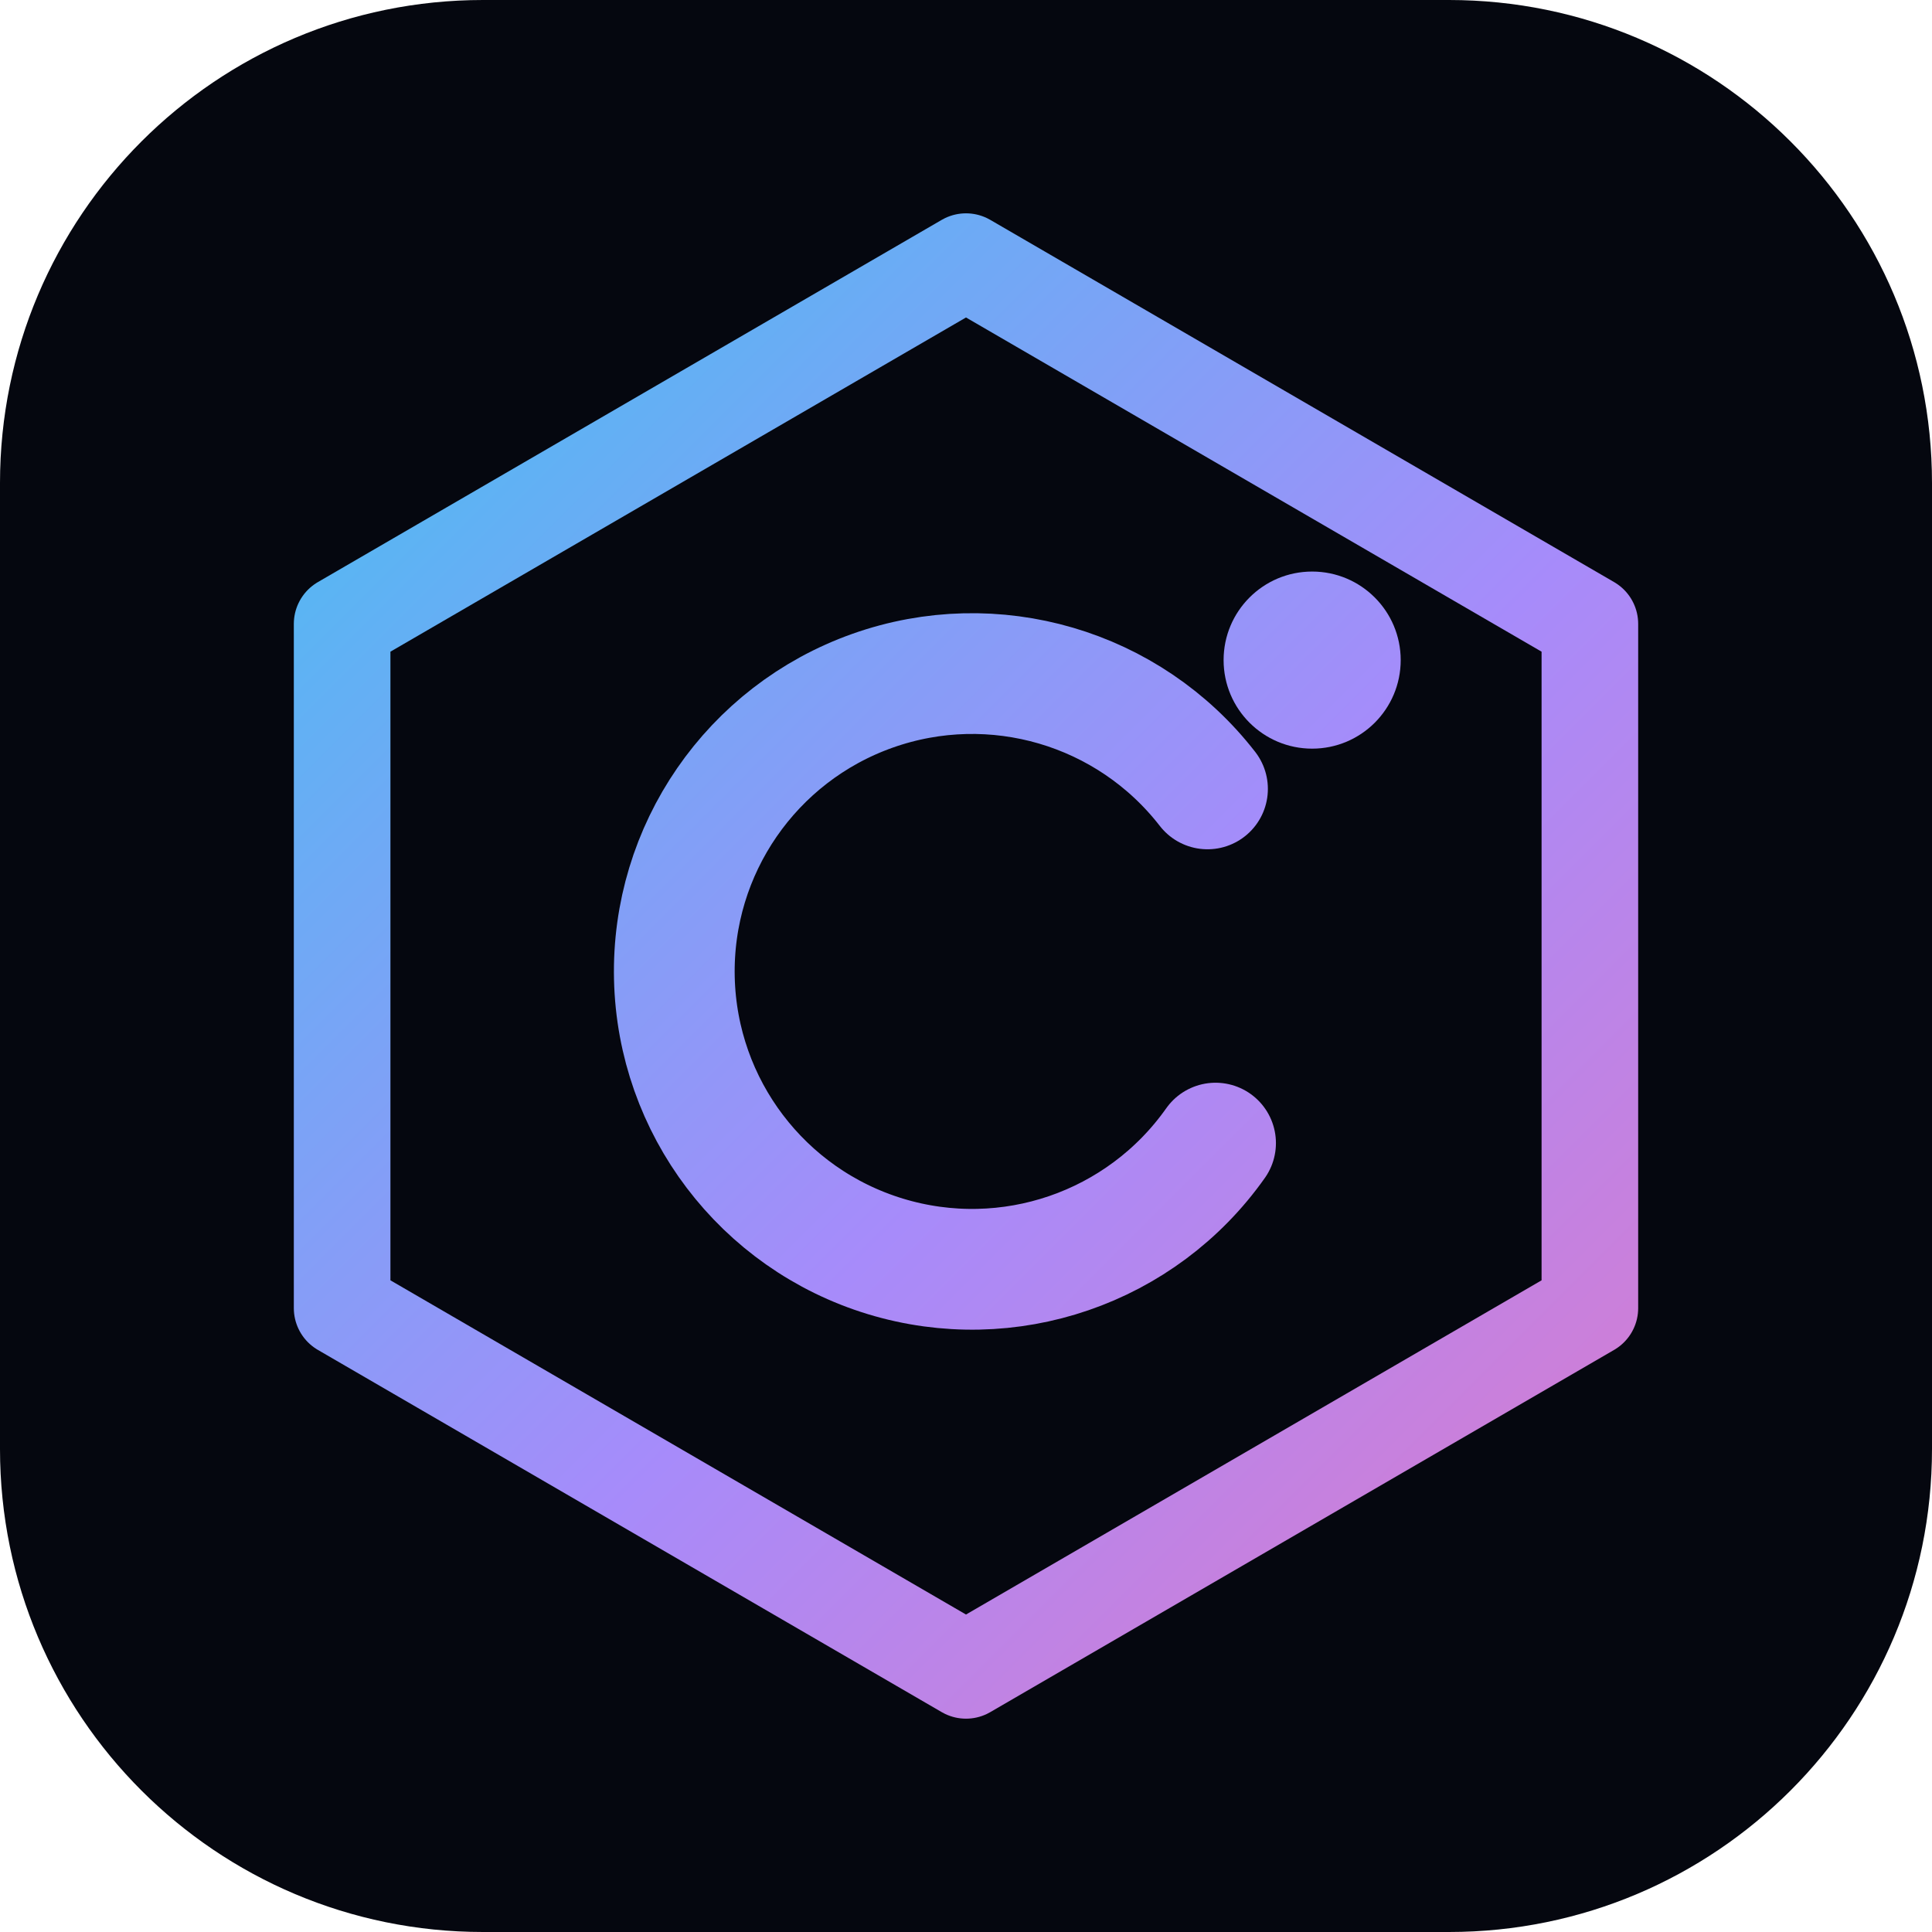
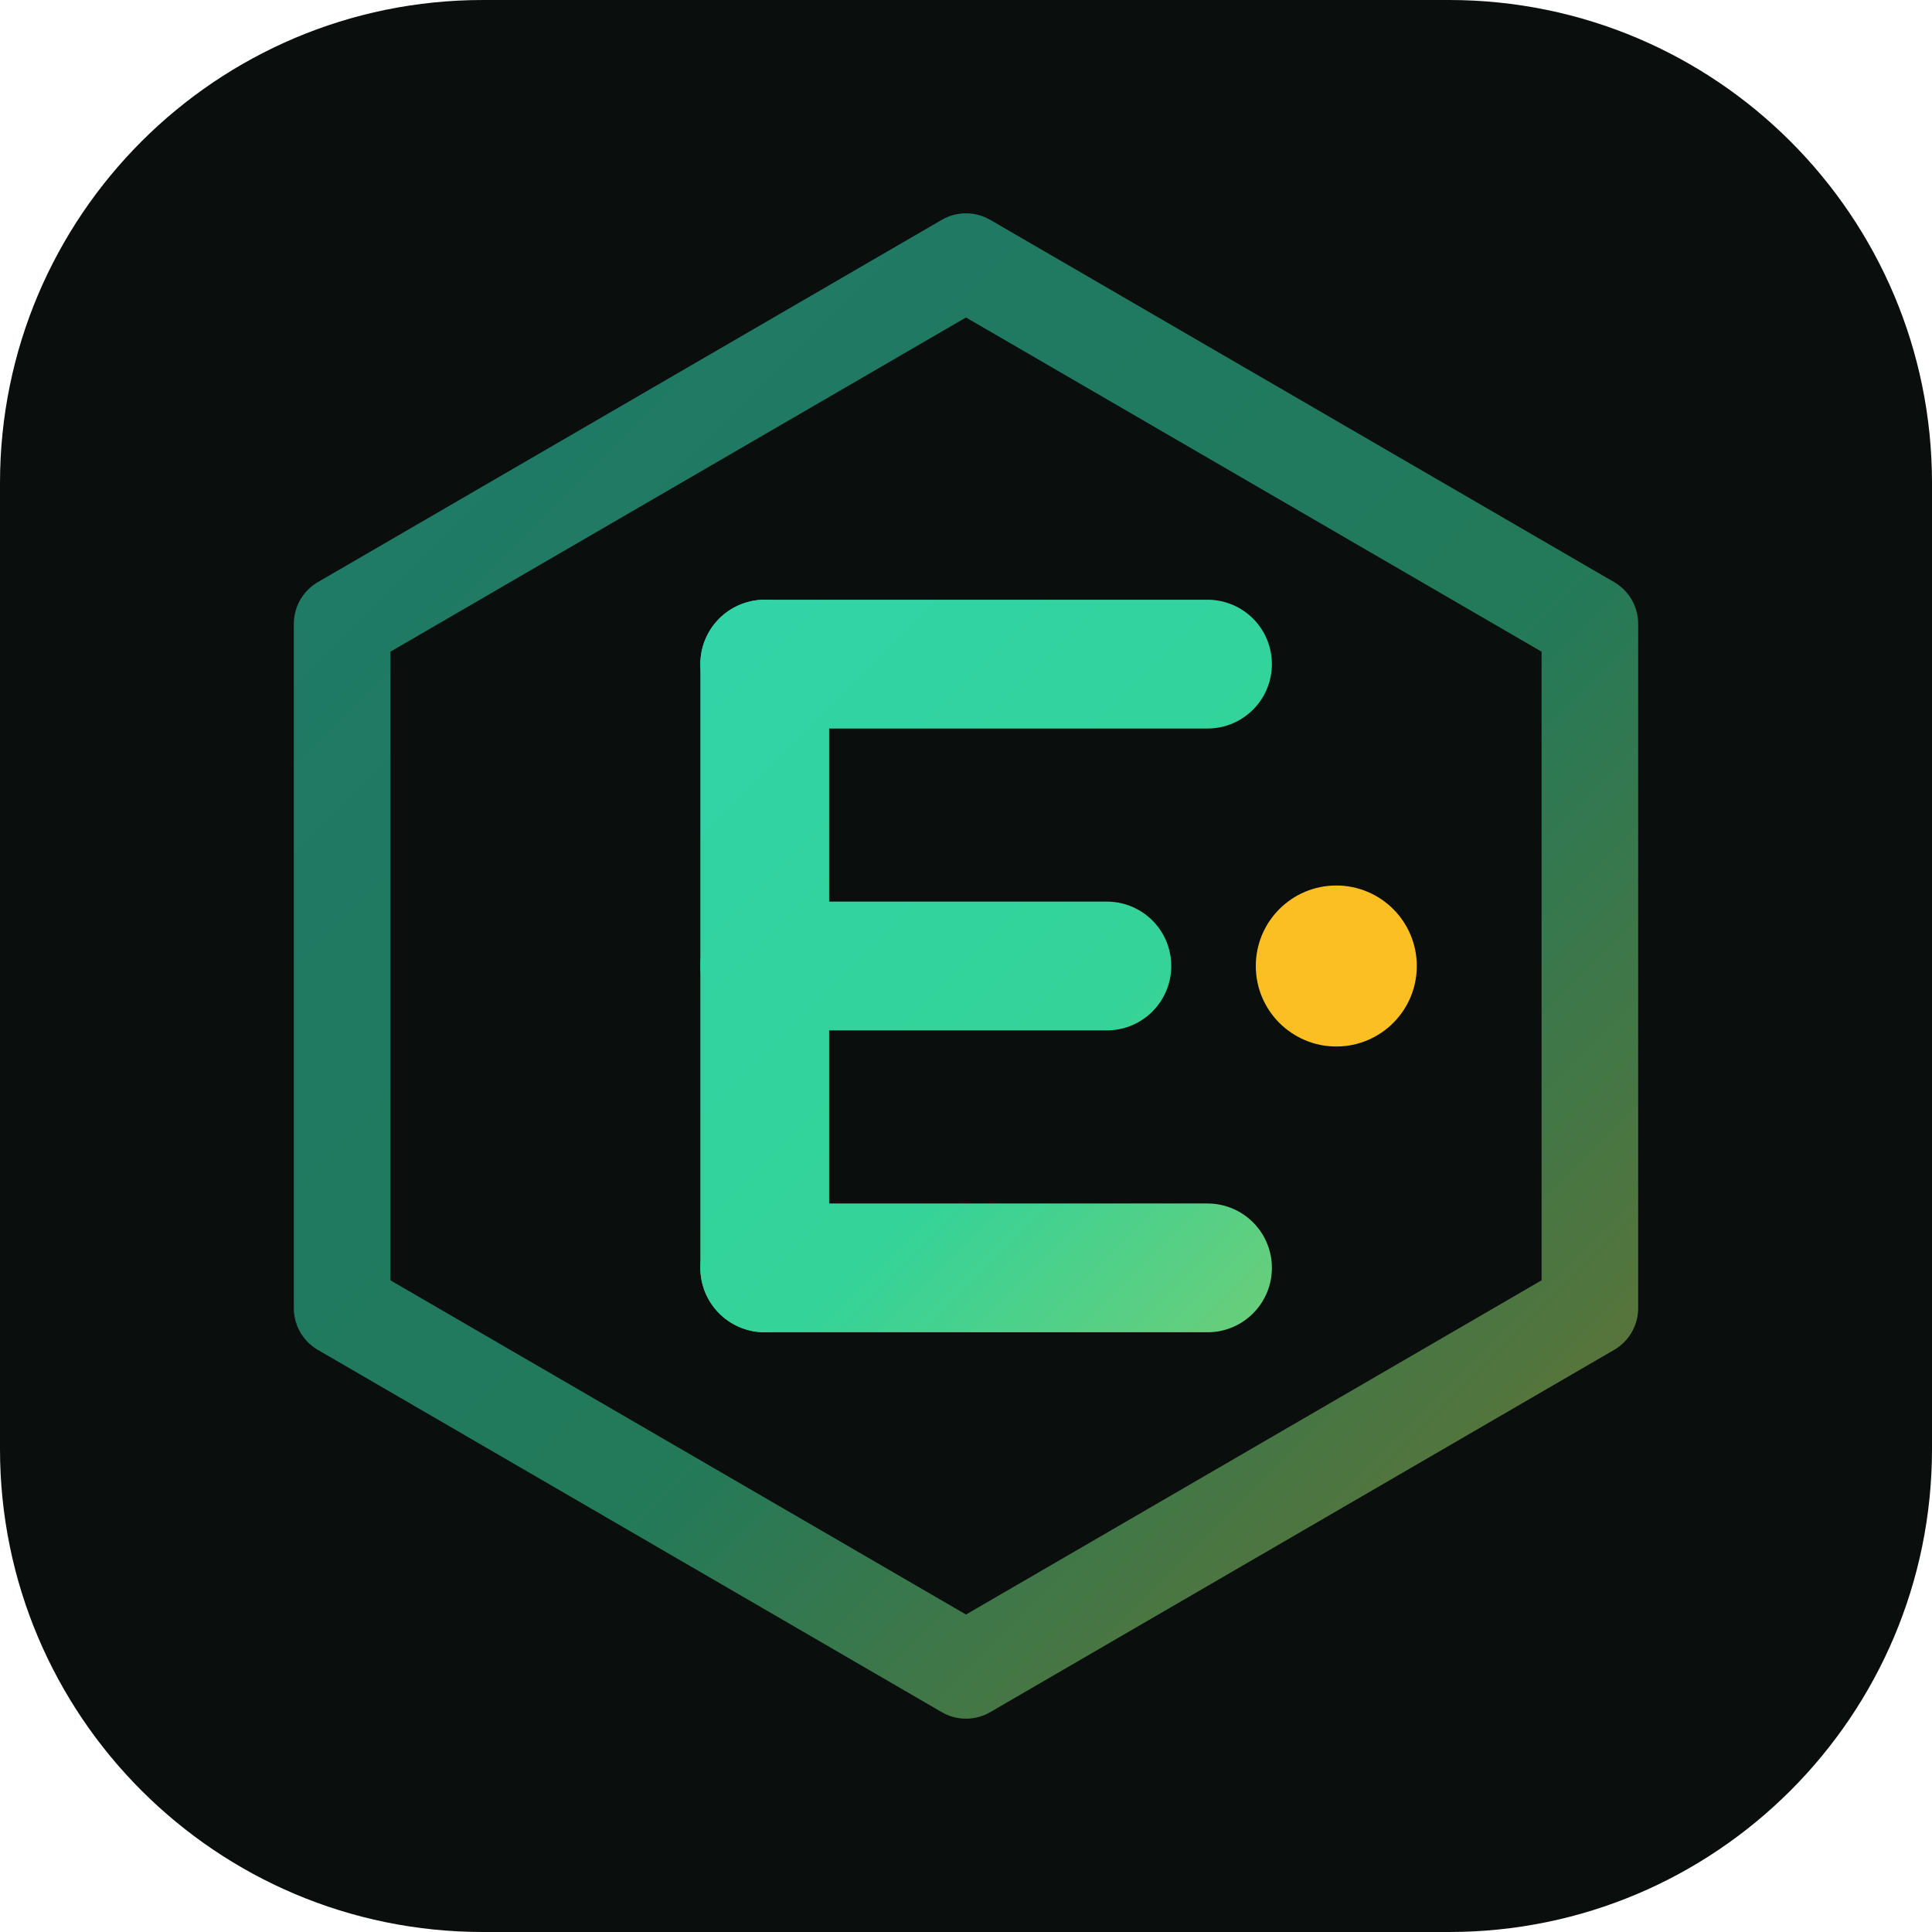
<svg xmlns="http://www.w3.org/2000/svg" viewBox="0 0 48 48" width="48" height="48">
  <defs>
    <linearGradient id="g" x1="0" y1="0" x2="48" y2="48" gradientUnits="userSpaceOnUse">
-       <stop offset="0" stop-color="#22d3ee" />
-       <stop offset="0.55" stop-color="#a78bfa" />
-       <stop offset="1" stop-color="#f472b6" />
+       <stop offset="0" stop-color="#2dd4bf" />
+       <stop offset="0.55" stop-color="#34d399" />
+       <stop offset="1" stop-color="#fbbf24" />
    </linearGradient>
  </defs>
-   <rect width="48" height="48" rx="12" fill="#05070f" />
-   <path d="M24 6.5 39.5 15.5v17L24 41.5 8.5 32.5v-17z" fill="none" stroke="url(#g)" stroke-width="2.4" stroke-linejoin="round" />
-   <path d="M30 19.6a7.4 7.4 0 1 0 .2 8.8" fill="none" stroke="url(#g)" stroke-width="3" stroke-linecap="round" />
-   <circle cx="32.6" cy="16.4" r="2.2" fill="url(#g)" />
+   <rect width="48" height="48" rx="12" fill="#0a0e0d" />
+   <path d="M24 6.5 39.5 15.5v17L24 41.5 8.5 32.5v-17z" fill="none" stroke="url(#g)" stroke-width="2.4" stroke-linejoin="round" opacity="0.55" />
+   <path d="M19 16.5h11M19 24h8.5M19 31.5h11" fill="none" stroke="url(#g)" stroke-width="3.2" stroke-linecap="round" />
+   <path d="M19 16.5v15" fill="none" stroke="url(#g)" stroke-width="3.2" stroke-linecap="round" />
+   <circle cx="33.2" cy="24" r="2" fill="#fbbf24" />
</svg>
